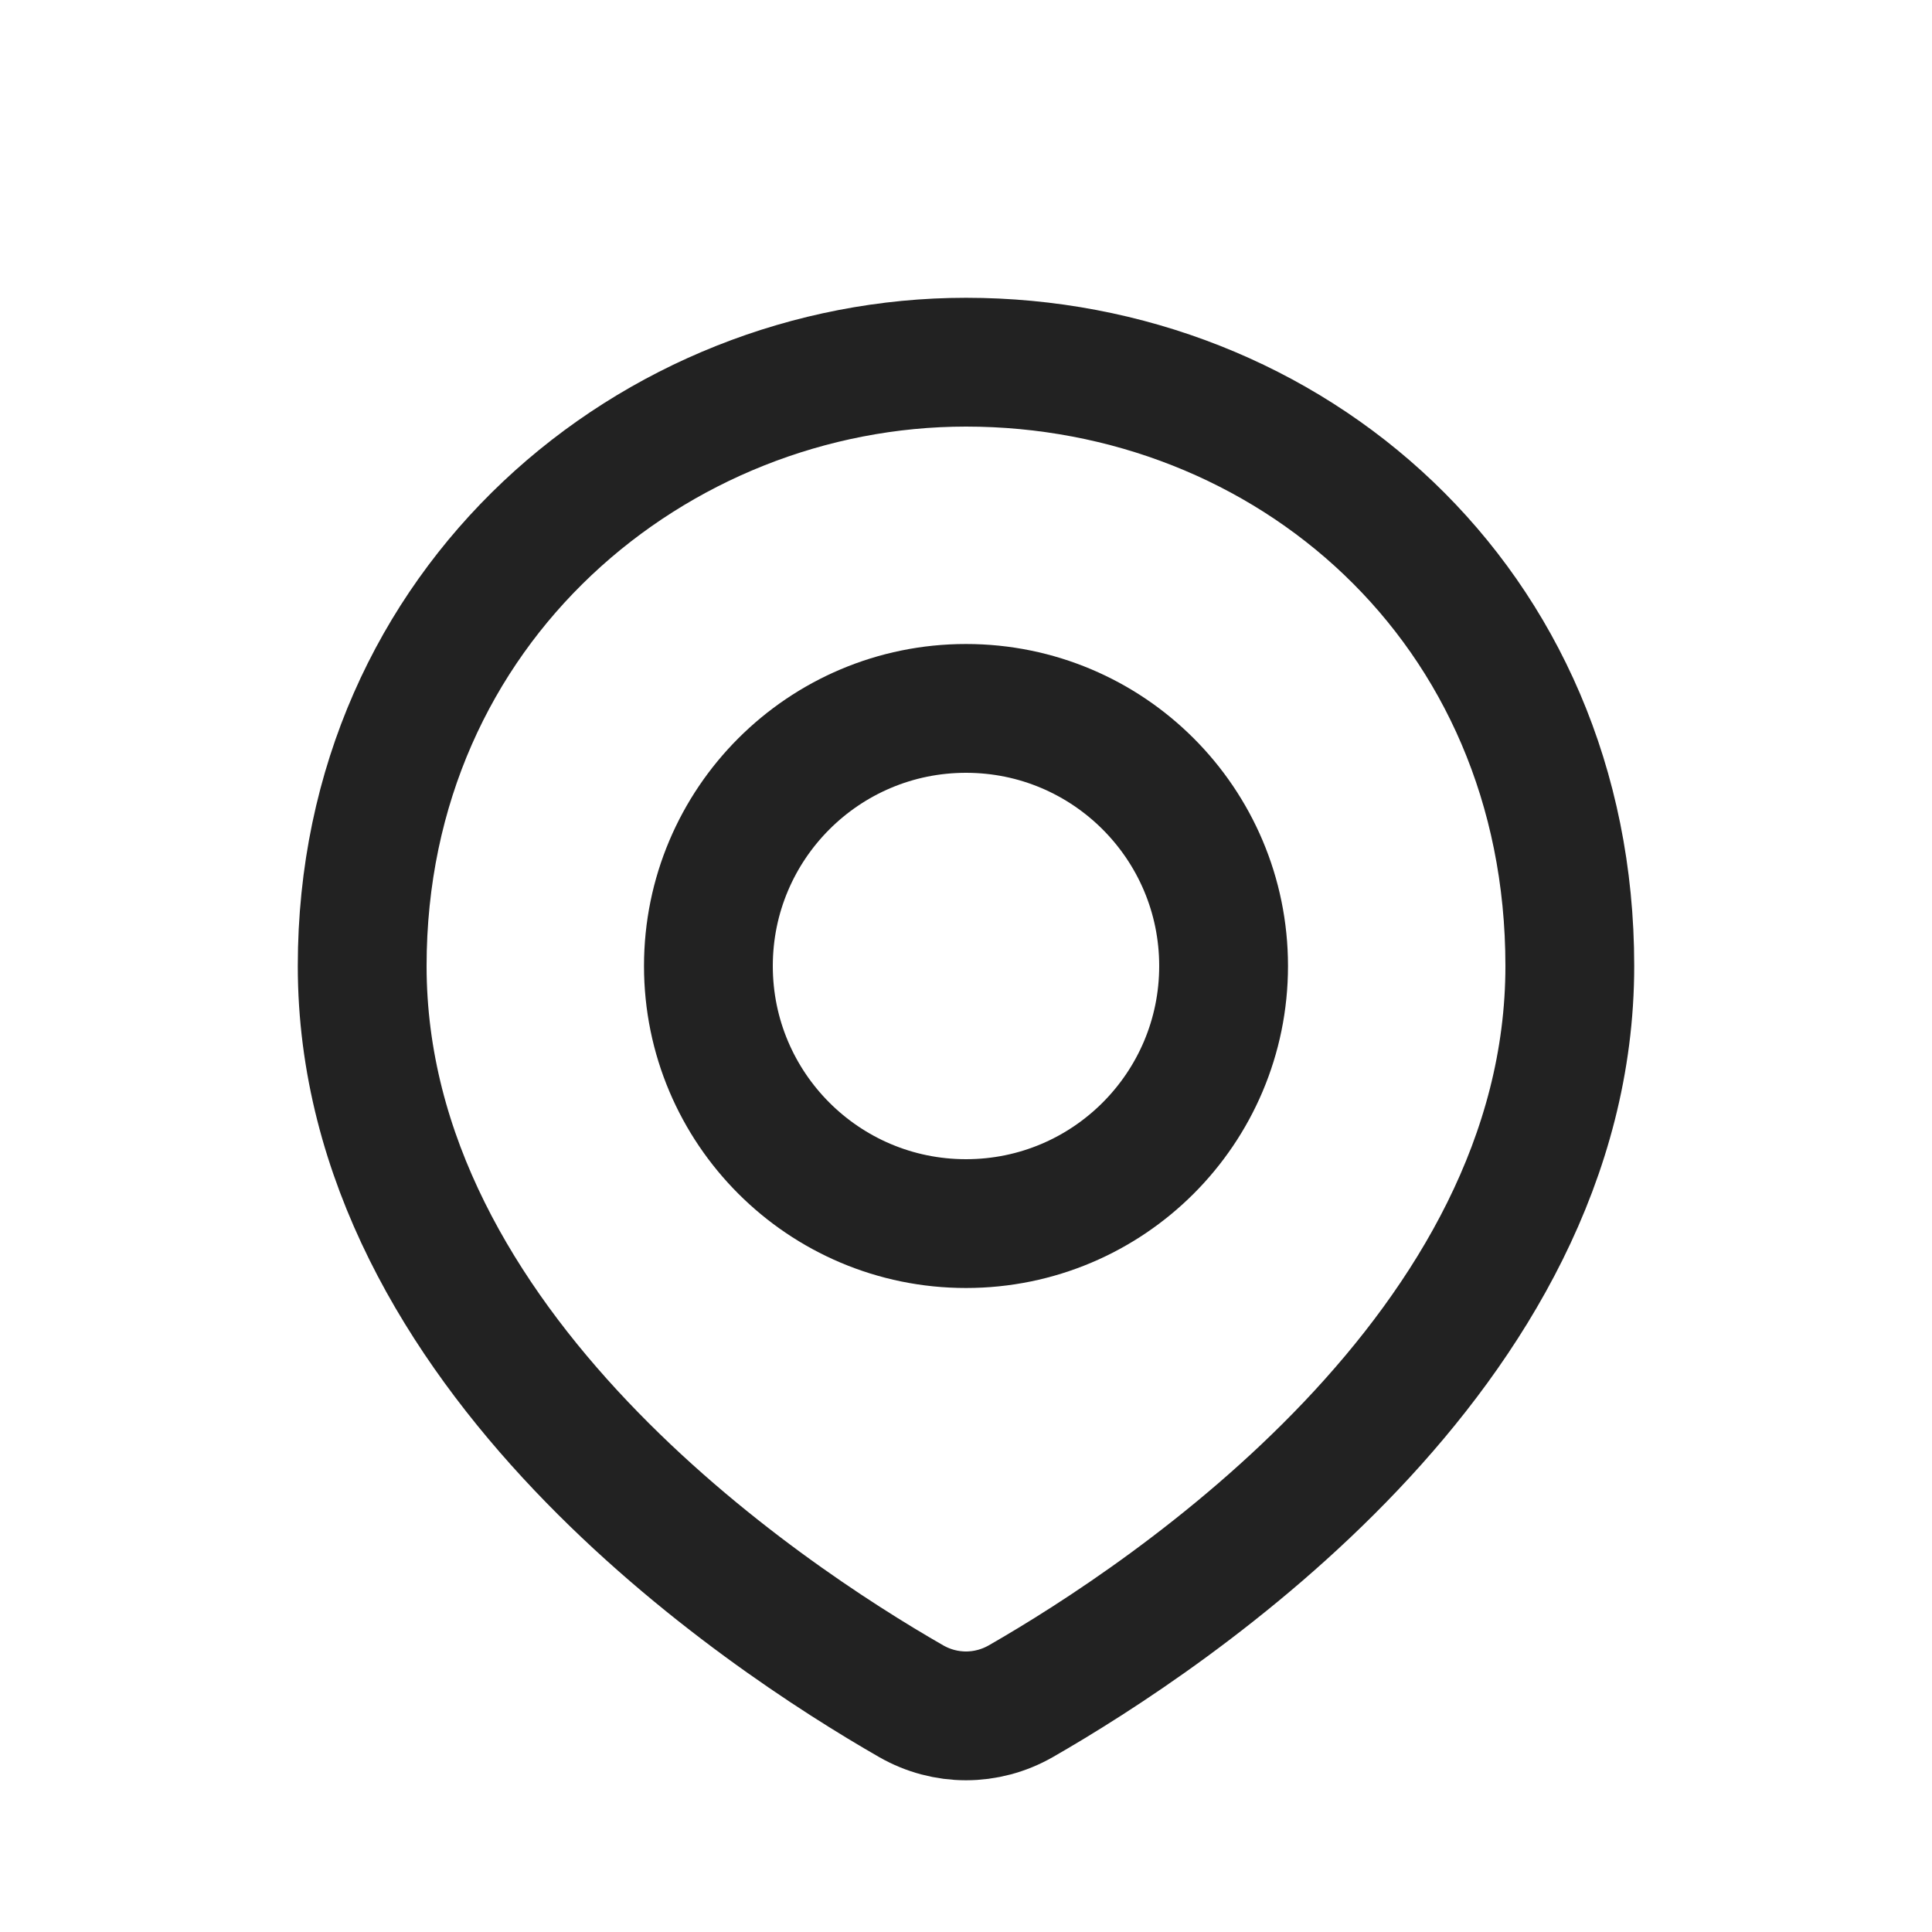
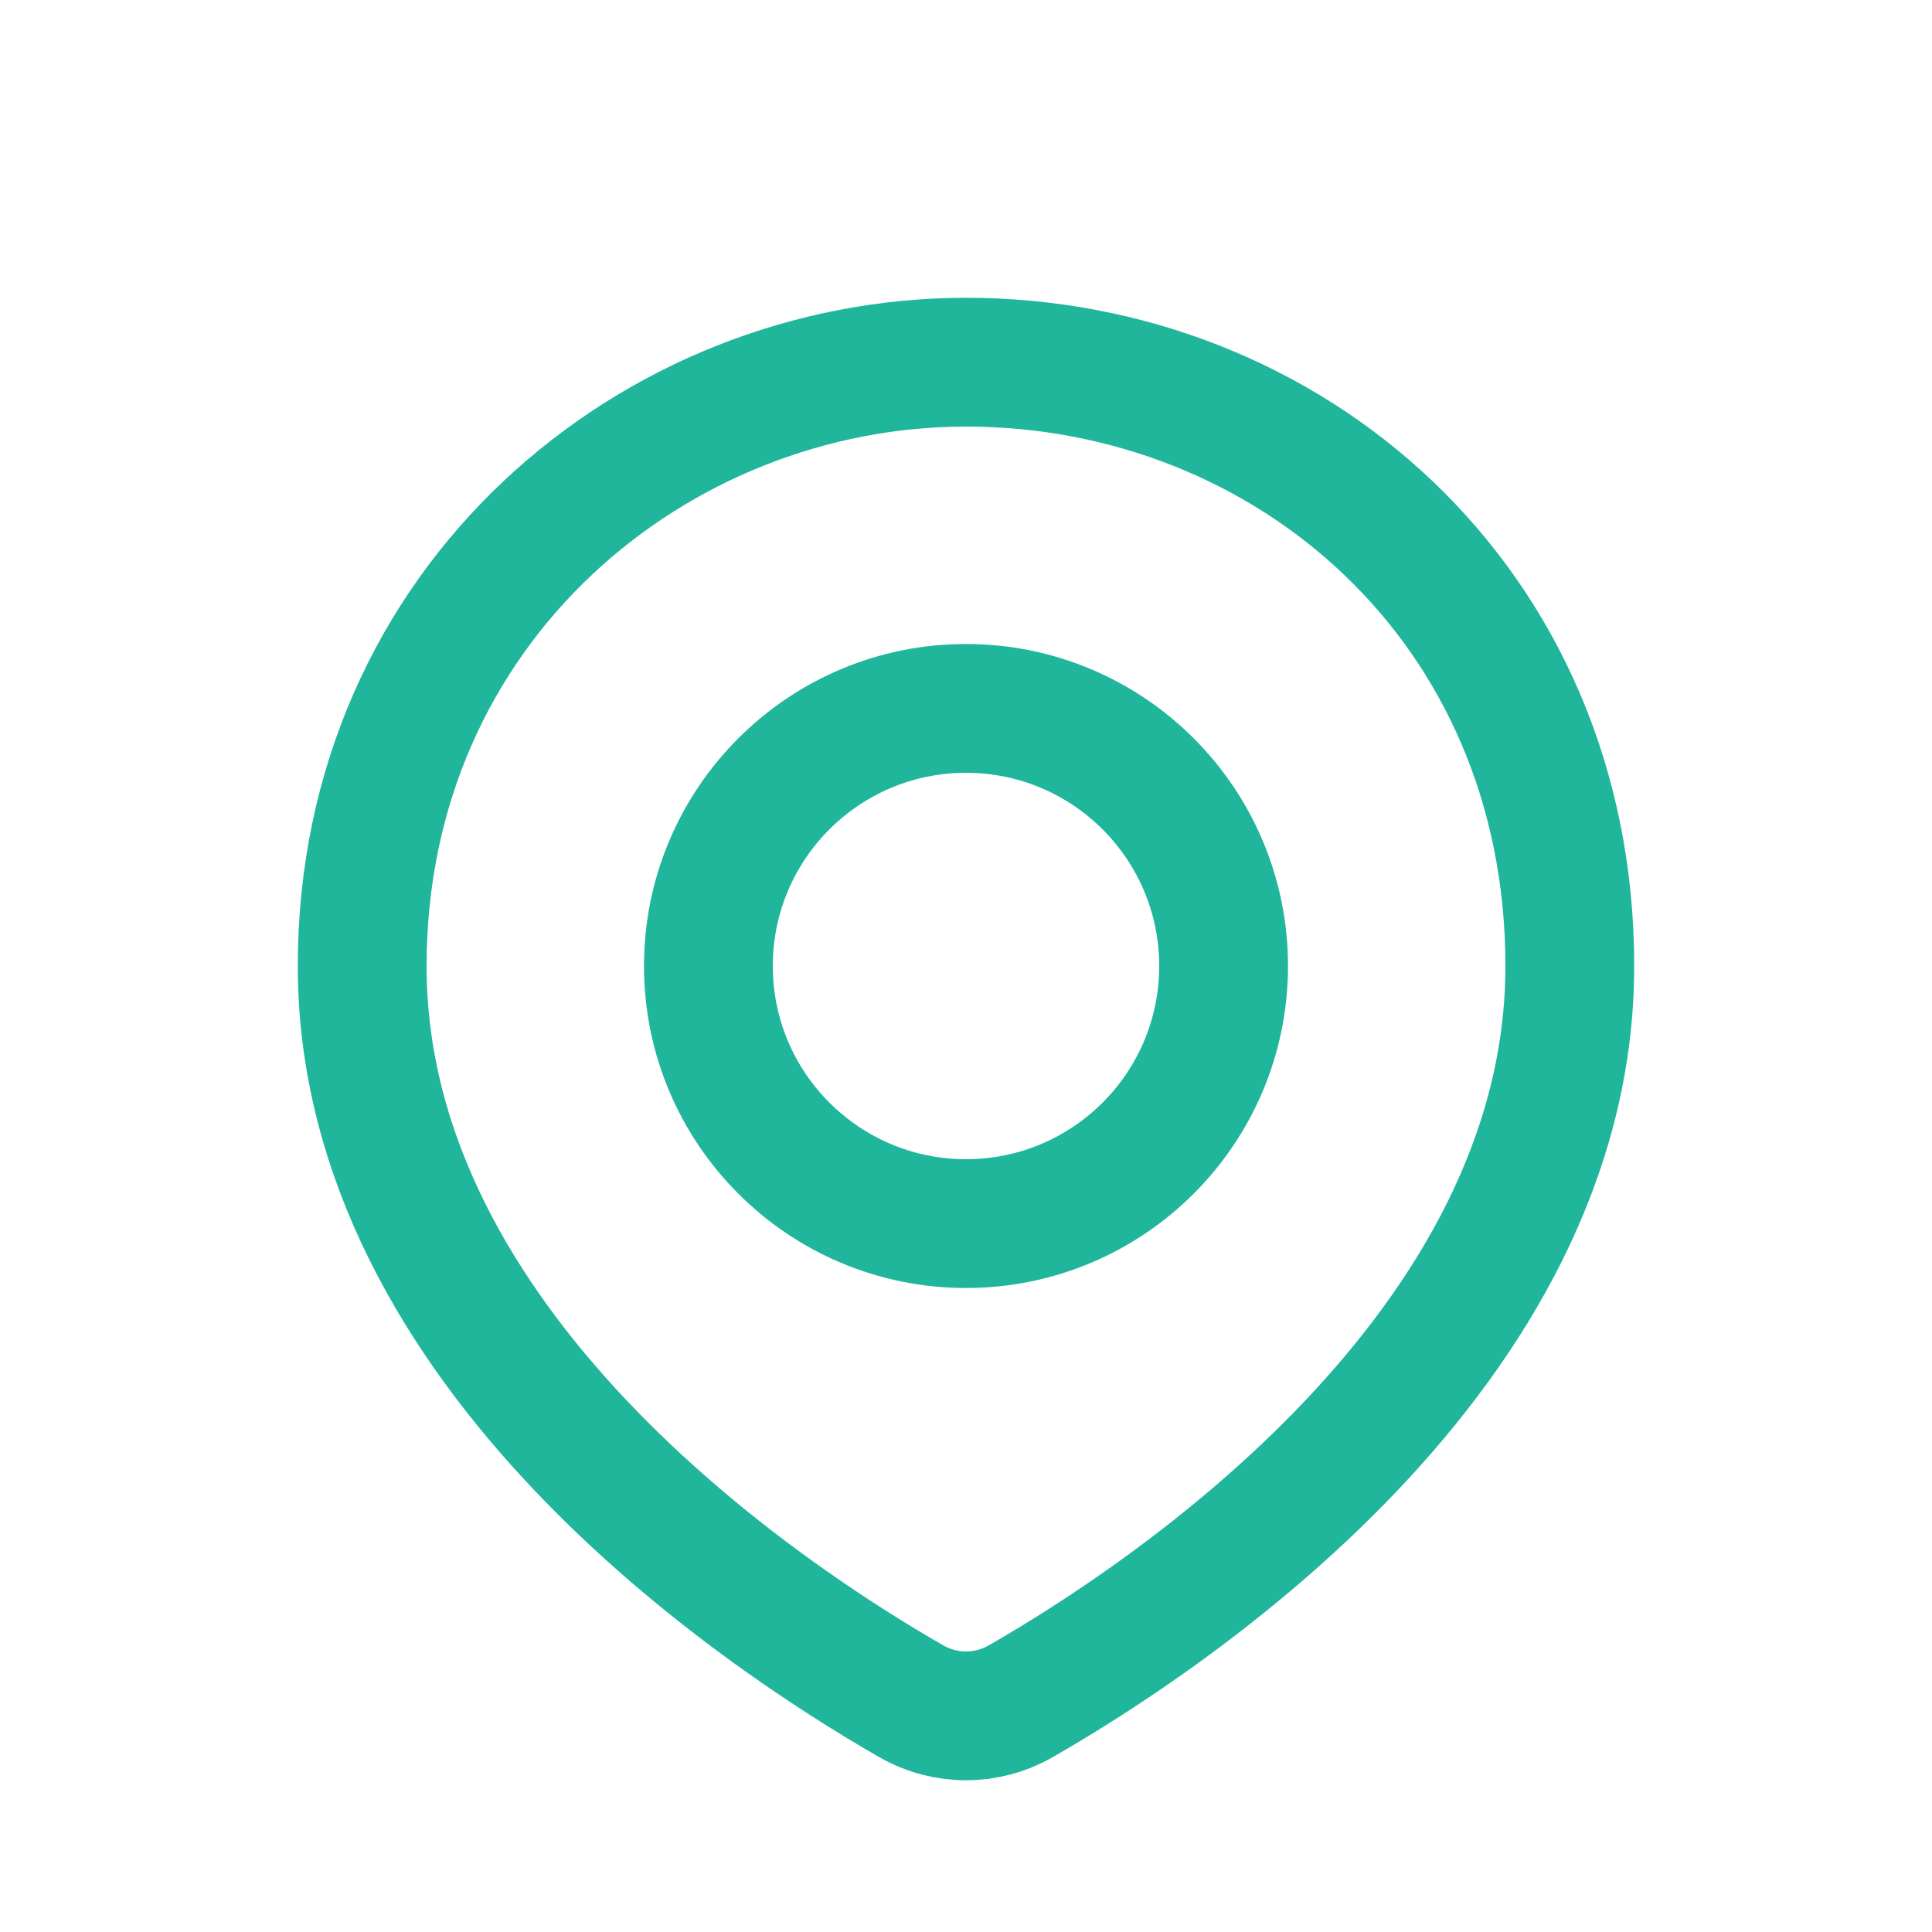
<svg xmlns="http://www.w3.org/2000/svg" width="15" height="15" viewBox="0 0 15 15" fill="none">
-   <path d="M12.188 7.5C12.188 10.485 9.081 12.545 7.926 13.208C7.66 13.36 7.34 13.36 7.074 13.208C5.919 12.545 2.812 10.485 2.812 7.5C2.812 4.688 5.084 2.812 7.5 2.812C10 2.812 12.188 4.688 12.188 7.5Z" stroke="#222222" />
-   <circle cx="7.5" cy="7.5" r="2" stroke="#222222" />
+   <path d="M12.188 7.5C12.188 10.485 9.081 12.545 7.926 13.208C7.66 13.36 7.34 13.36 7.074 13.208C5.919 12.545 2.812 10.485 2.812 7.5C2.812 4.688 5.084 2.812 7.5 2.812C10 2.812 12.188 4.688 12.188 7.5Z" stroke="#1FB69C" />
+   <circle cx="7.5" cy="7.5" r="2" stroke="#1FB69C" />
</svg>
